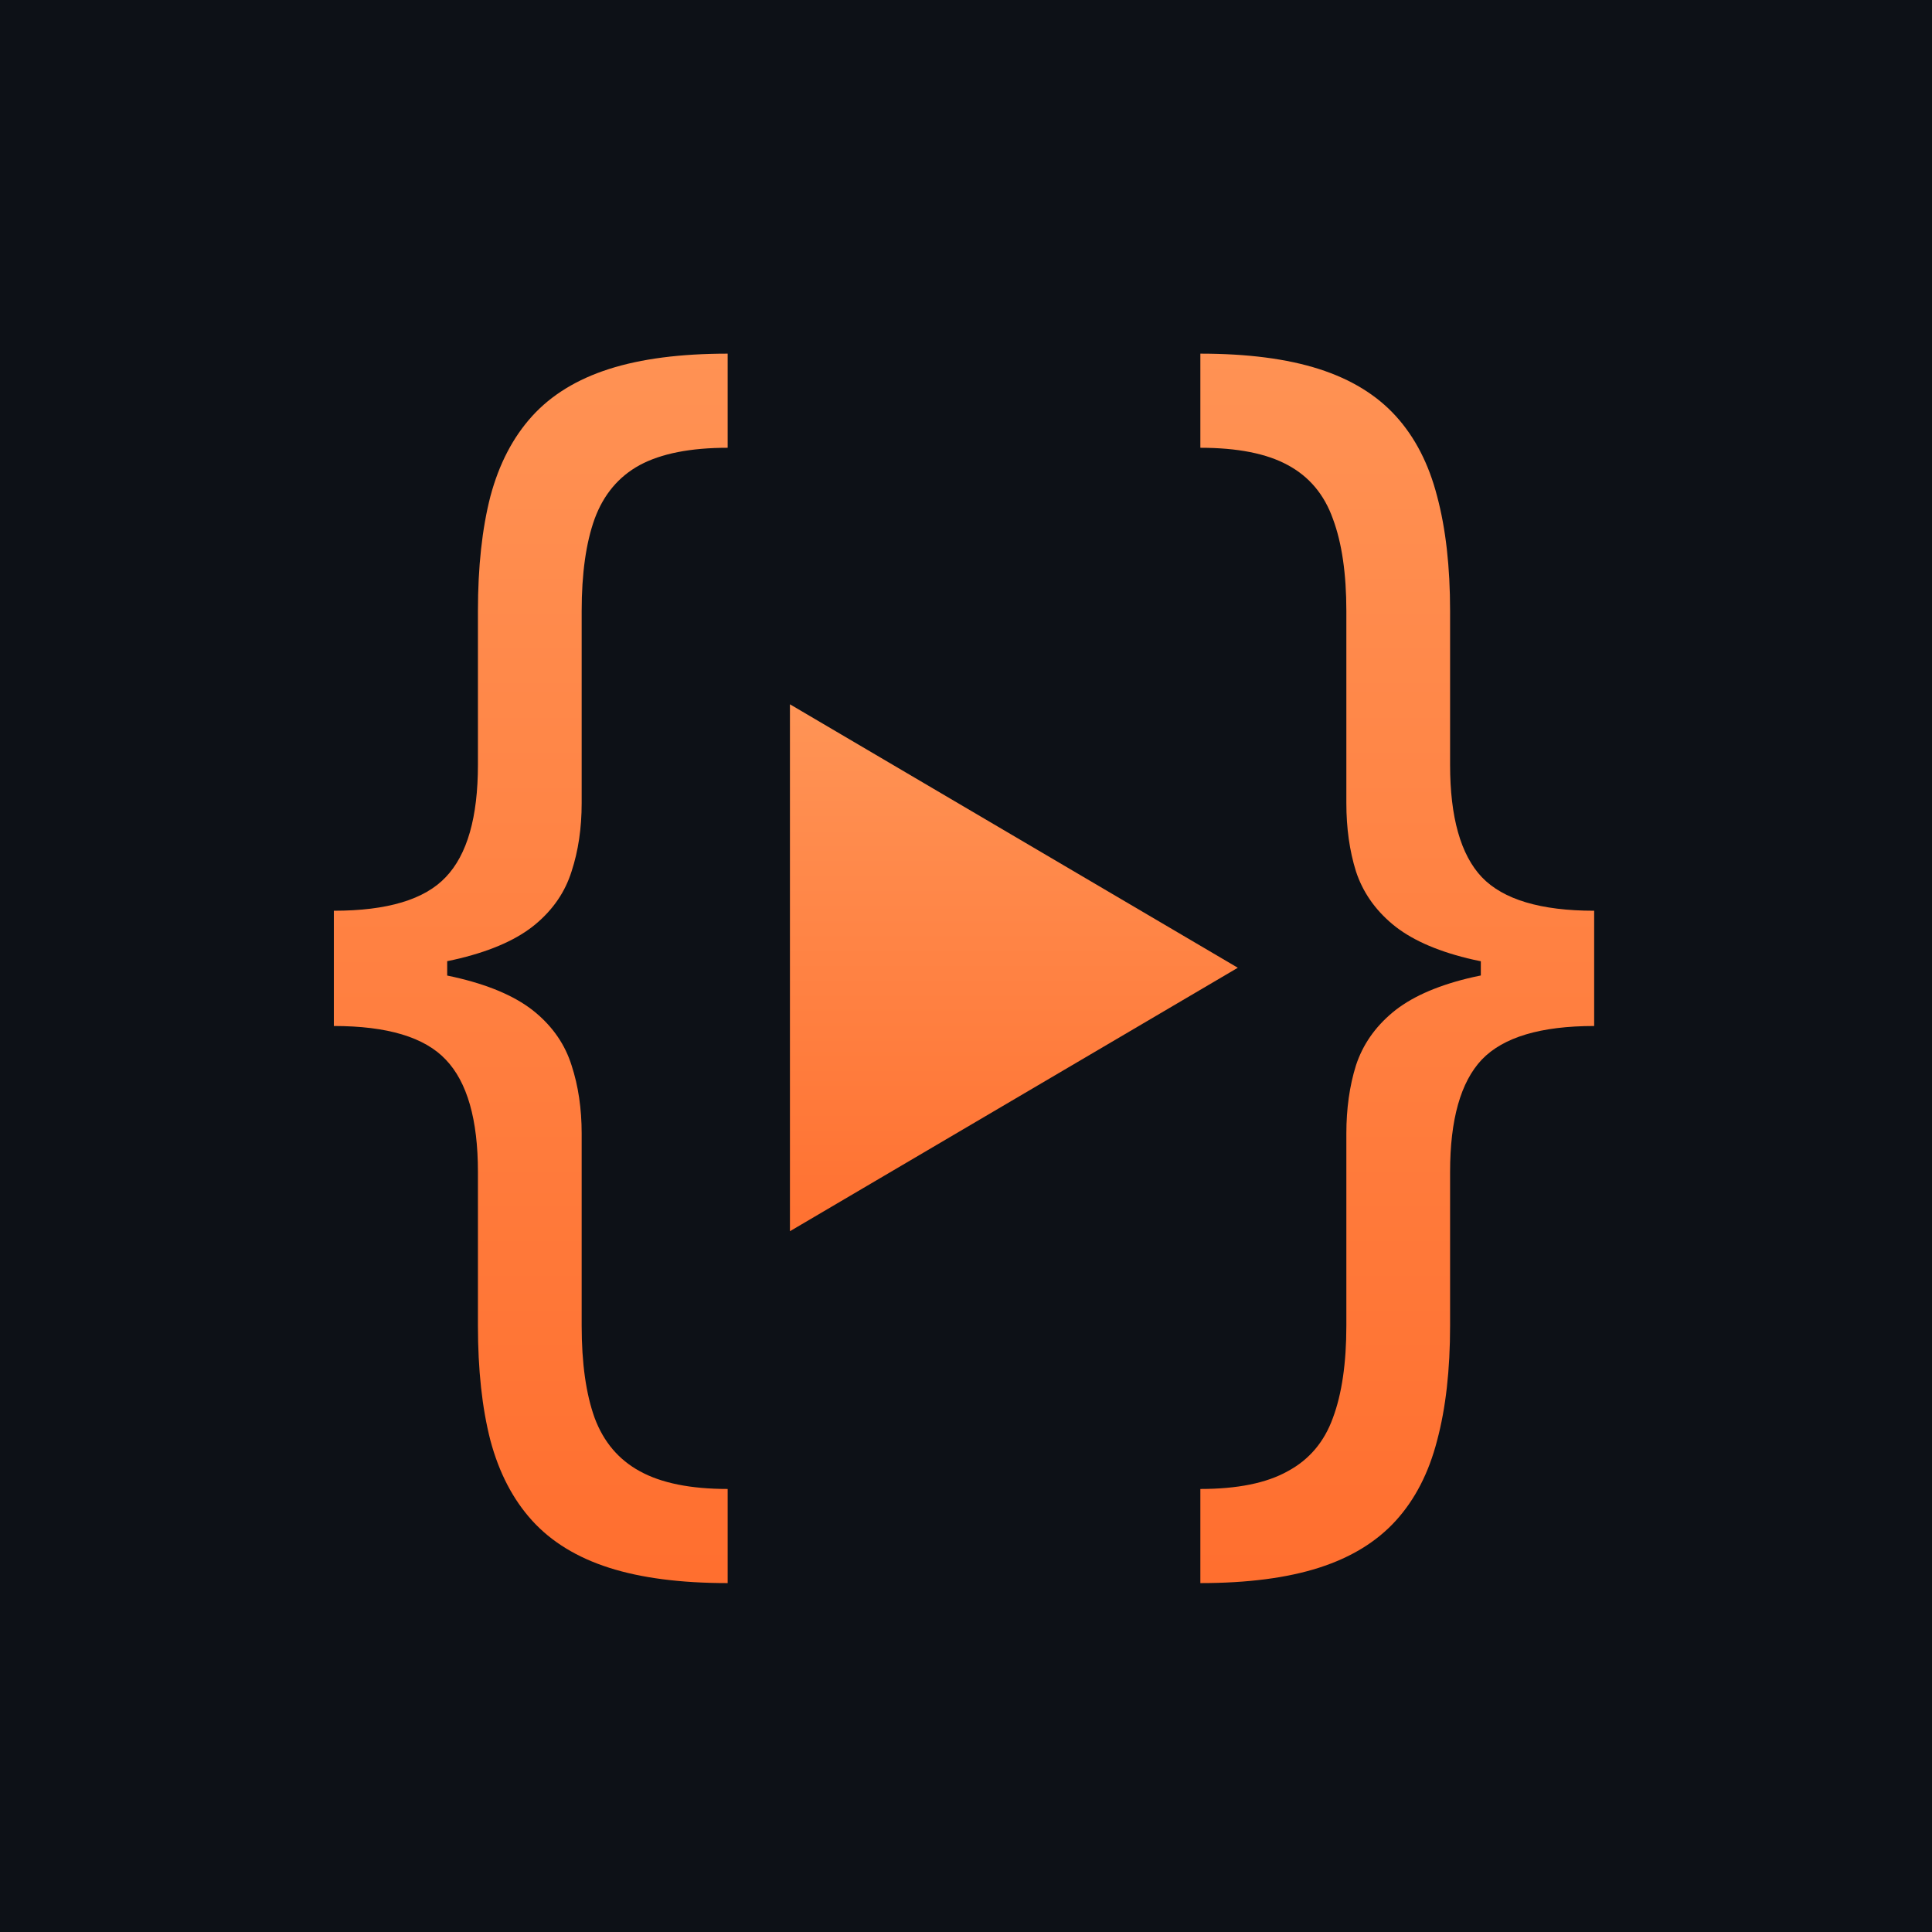
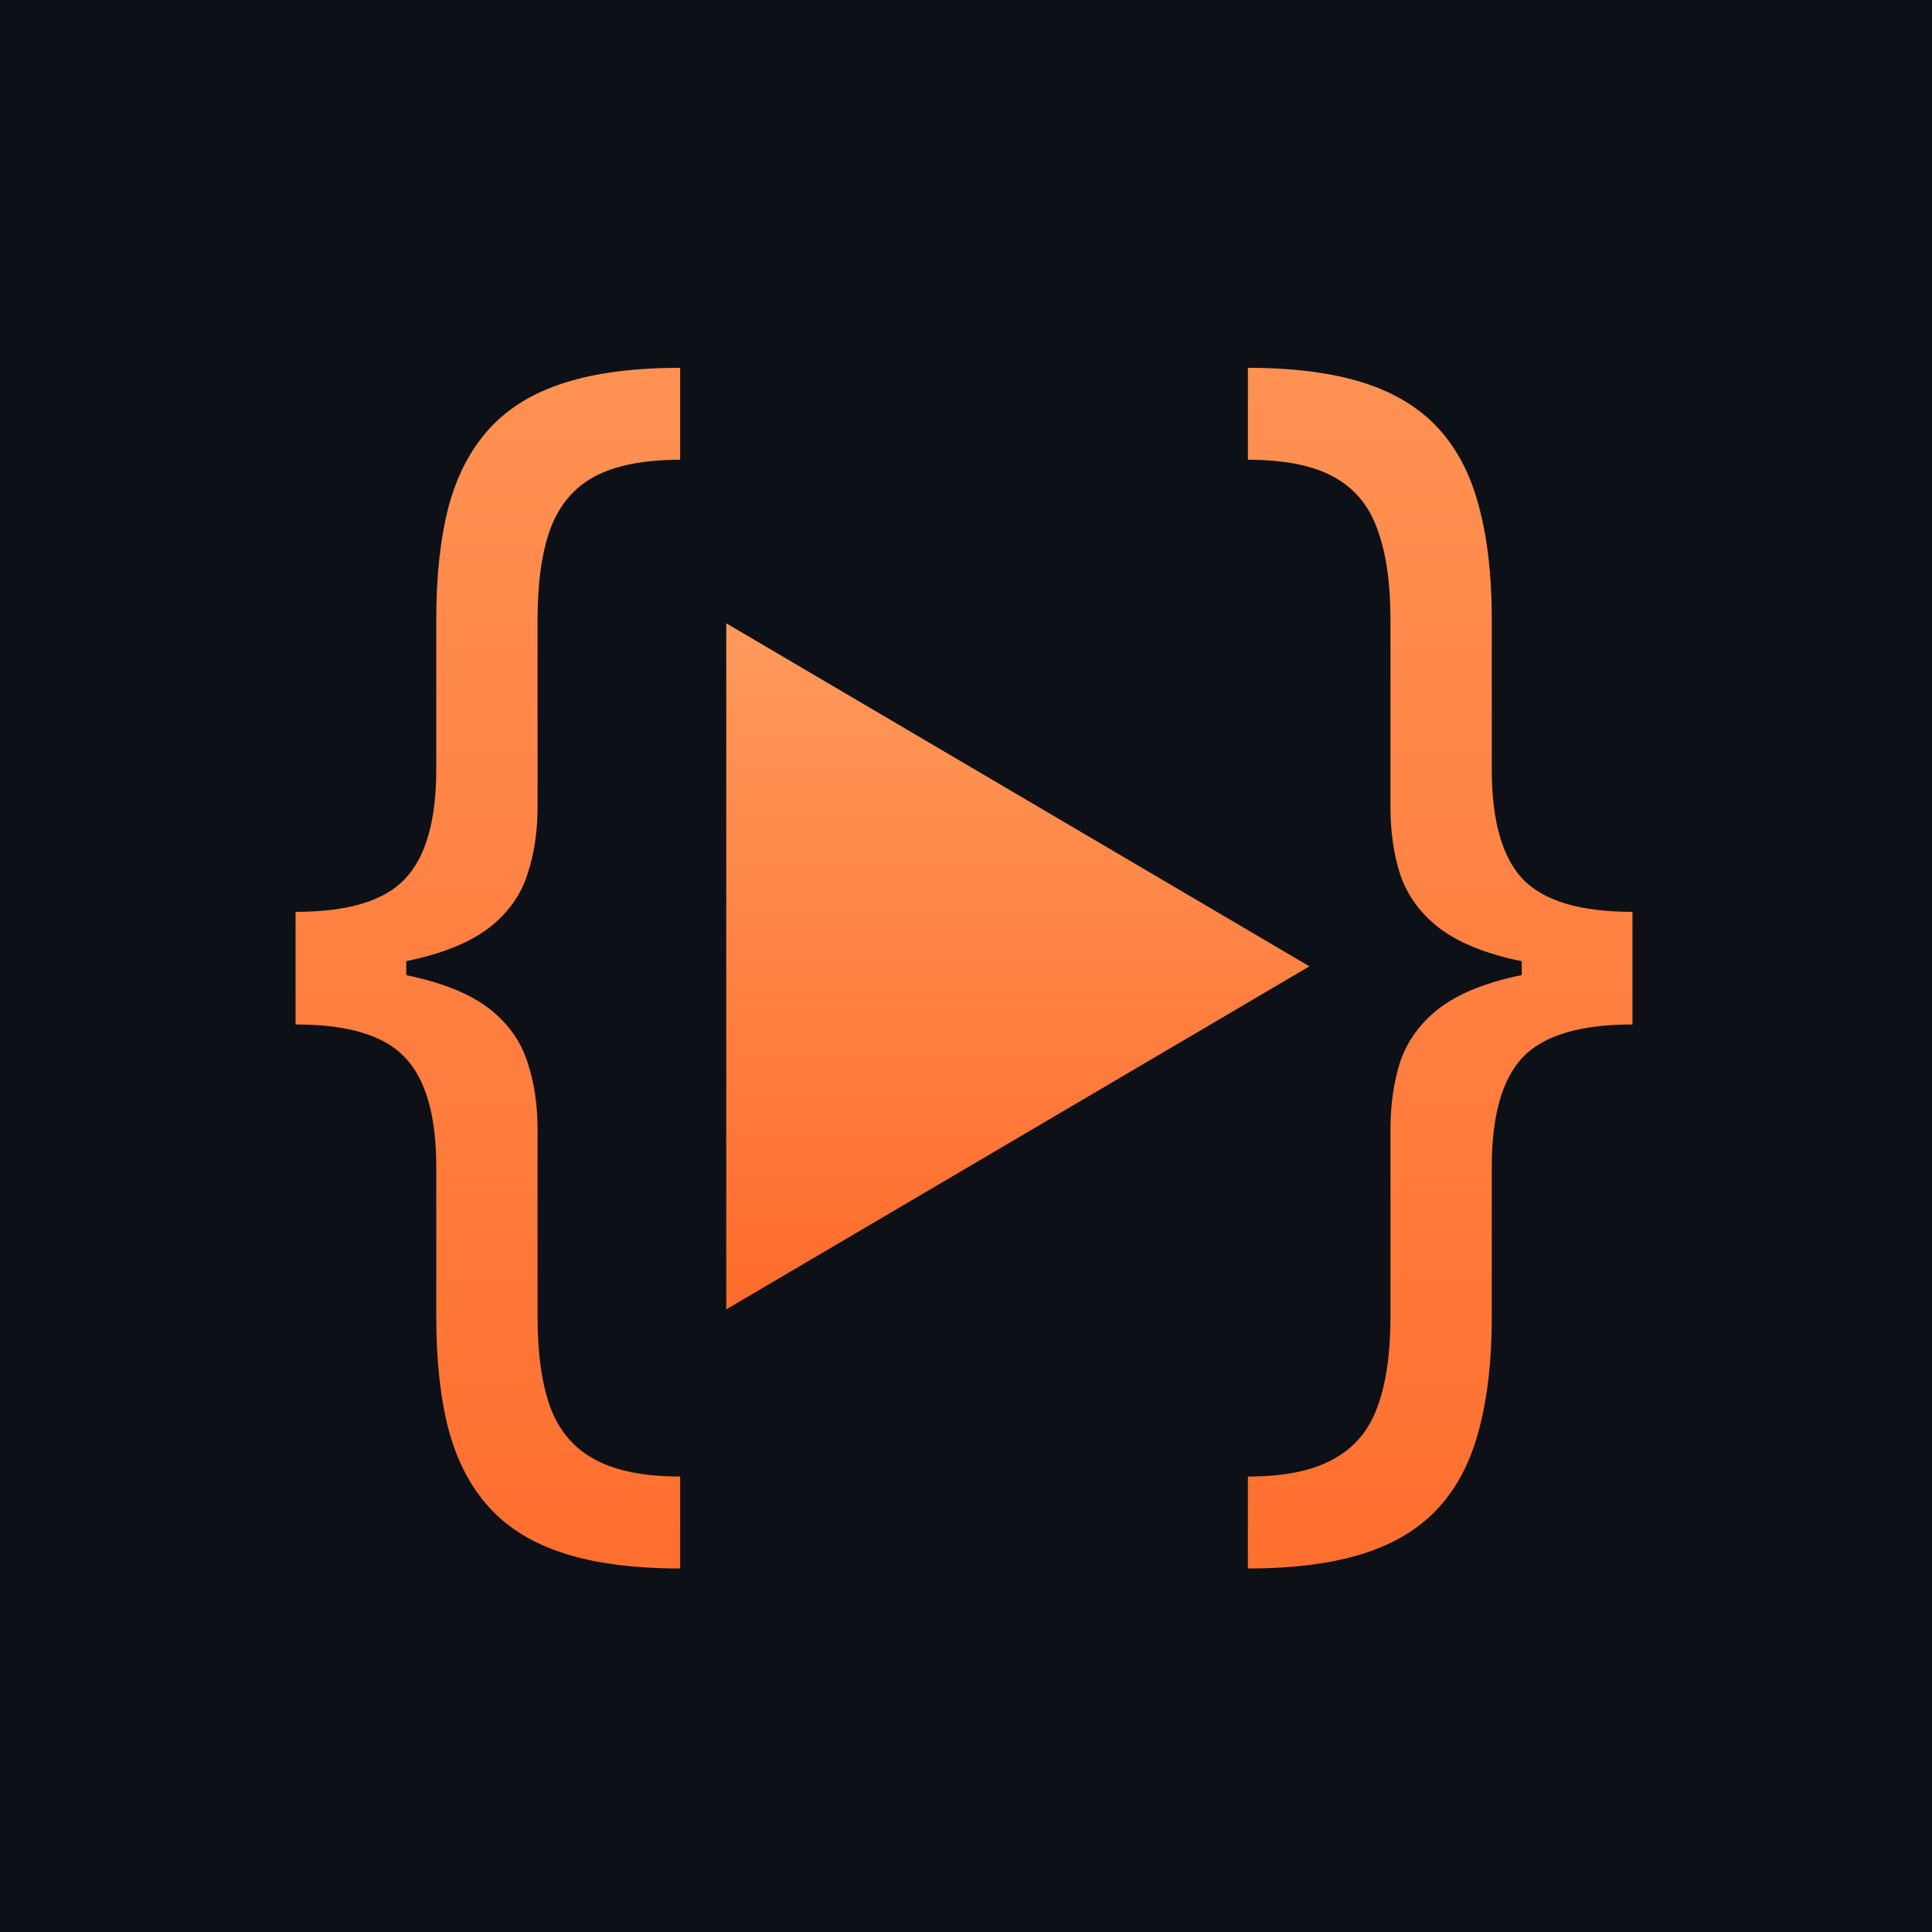
- <svg xmlns="http://www.w3.org/2000/svg" width="500" height="500" viewBox="0 0 500 500" fill="none">
-   <rect width="500" height="500" fill="#0D1117" />
-   <path d="M86.401 251.111V235.699C100.238 235.699 109.892 232.799 115.36 226.999C120.912 221.198 123.688 211.504 123.688 197.915V158.142C123.688 146.707 124.765 136.806 126.919 128.437C129.156 120.068 132.761 113.149 137.732 107.68C142.704 102.212 149.333 98.151 157.619 95.5C165.905 92.849 176.138 91.523 188.318 91.523V115.884C178.707 115.884 171.125 117.375 165.573 120.358C160.105 123.341 156.21 127.981 153.89 134.278C151.653 140.493 150.534 148.447 150.534 158.142V207.858C150.534 214.321 149.664 220.204 147.924 225.507C146.267 230.81 143.16 235.367 138.602 239.179C134.045 242.991 127.541 245.932 119.089 248.004C110.72 250.075 99.824 251.111 86.401 251.111ZM188.318 409.705C176.138 409.705 165.905 408.379 157.619 405.727C149.333 403.076 142.704 399.016 137.732 393.547C132.761 388.078 129.156 381.159 126.919 372.79C124.765 364.422 123.688 354.52 123.688 343.085V303.312C123.688 289.723 120.912 280.029 115.36 274.229C109.892 268.428 100.238 265.528 86.401 265.528V250.116C99.824 250.116 110.72 251.152 119.089 253.224C127.541 255.295 134.045 258.237 138.602 262.048C143.16 265.86 146.267 270.417 147.924 275.72C149.664 281.023 150.534 286.906 150.534 293.369V343.085C150.534 352.78 151.653 360.734 153.89 366.949C156.21 373.163 160.105 377.762 165.573 380.745C171.125 383.811 178.707 385.344 188.318 385.344V409.705ZM86.401 265.528V235.699H115.733V265.528H86.401ZM412.568 250.116V265.528C398.731 265.528 389.036 268.428 383.484 274.229C378.016 280.029 375.281 289.723 375.281 303.312V343.085C375.281 354.52 374.163 364.422 371.925 372.79C369.771 381.159 366.208 388.078 361.237 393.547C356.265 399.016 349.636 403.076 341.35 405.727C333.064 408.379 322.831 409.705 310.651 409.705V385.344C320.262 385.344 327.803 383.811 333.271 380.745C338.823 377.762 342.717 373.163 344.955 366.949C347.275 360.734 348.435 352.78 348.435 343.085V293.369C348.435 286.906 349.263 281.023 350.92 275.72C352.661 270.417 355.809 265.86 360.366 262.048C364.924 258.237 371.387 255.295 379.756 253.224C388.207 251.152 399.145 250.116 412.568 250.116ZM310.651 91.523C322.831 91.523 333.064 92.849 341.35 95.5C349.636 98.151 356.265 102.212 361.237 107.68C366.208 113.149 369.771 120.068 371.925 128.437C374.163 136.806 375.281 146.707 375.281 158.142V197.915C375.281 211.504 378.016 221.198 383.484 226.999C389.036 232.799 398.731 235.699 412.568 235.699V251.111C399.145 251.111 388.207 250.075 379.756 248.004C371.387 245.932 364.924 242.991 360.366 239.179C355.809 235.367 352.661 230.81 350.92 225.507C349.263 220.204 348.435 214.321 348.435 207.858V158.142C348.435 148.447 347.275 140.493 344.955 134.278C342.717 127.981 338.823 123.341 333.271 120.358C327.803 117.375 320.262 115.884 310.651 115.884V91.523ZM412.568 235.699V265.528H383.236V235.699H412.568Z" fill="url(#paint0_linear_4113_7)" />
-   <path d="M204.435 318.636V182.273L320.344 250.455L204.435 318.636Z" fill="url(#paint1_linear_4113_7)" />
+ <svg xmlns="http://www.w3.org/2000/svg" width="1024" height="1024" viewBox="0 0 1024 1024" fill="none">
+   <rect width="1024" height="1024" fill="#0D1117" />
+   <path d="M156.653 514.134V483.31C184.328 483.31 203.634 477.51 214.572 465.909C225.675 454.309 231.227 434.92 231.227 407.742V328.196C231.227 305.327 233.381 285.523 237.69 268.786C242.164 252.048 249.373 238.21 259.316 227.273C269.259 216.335 282.517 208.215 299.089 202.912C315.661 197.609 336.127 194.957 360.488 194.957V243.679C341.265 243.679 326.101 246.662 314.998 252.628C304.06 258.594 296.272 267.874 291.631 280.469C287.157 292.898 284.92 308.807 284.92 328.196V427.628C284.92 440.554 283.18 452.32 279.7 462.926C276.385 473.532 270.171 482.647 261.056 490.27C251.942 497.893 238.933 503.776 222.029 507.919C205.292 512.062 183.499 514.134 156.653 514.134ZM360.488 831.321C336.127 831.321 315.661 828.67 299.089 823.367C282.517 818.064 269.259 809.943 259.316 799.006C249.373 788.068 242.164 774.231 237.69 757.493C233.381 740.755 231.227 720.952 231.227 698.082V618.537C231.227 591.359 225.675 571.97 214.572 560.369C203.634 548.769 184.328 542.969 156.653 542.969V512.145C183.499 512.145 205.292 514.216 222.029 518.359C238.933 522.502 251.942 528.385 261.056 536.009C270.171 543.632 276.385 552.746 279.7 563.352C283.18 573.958 284.92 585.724 284.92 598.651V698.082C284.92 717.472 287.157 733.381 291.631 745.81C296.272 758.239 304.06 767.436 314.998 773.402C326.101 779.534 341.265 782.599 360.488 782.599V831.321ZM156.653 542.969V483.31H215.318V542.969H156.653ZM865.238 512.145V542.969C837.562 542.969 818.173 548.769 807.07 560.369C796.133 571.97 790.664 591.359 790.664 618.537V698.082C790.664 720.952 788.427 740.755 783.952 757.493C779.643 774.231 772.518 788.068 762.574 799.006C752.631 809.943 739.374 818.064 722.802 823.367C706.23 828.67 685.763 831.321 661.402 831.321V782.599C680.626 782.599 695.706 779.534 706.644 773.402C717.747 767.436 725.536 758.239 730.01 745.81C734.651 733.381 736.971 717.472 736.971 698.082V598.651C736.971 585.724 738.628 573.958 741.942 563.352C745.422 552.746 751.72 543.632 760.834 536.009C769.949 528.385 782.875 522.502 799.613 518.359C816.516 514.216 838.391 512.145 865.238 512.145ZM661.402 194.957C685.763 194.957 706.23 197.609 722.802 202.912C739.374 208.215 752.631 216.335 762.574 227.273C772.518 238.21 779.643 252.048 783.952 268.786C788.427 285.523 790.664 305.327 790.664 328.196V407.742C790.664 434.92 796.133 454.309 807.07 465.909C818.173 477.51 837.562 483.31 865.238 483.31V514.134C838.391 514.134 816.516 512.062 799.613 507.919C782.875 503.776 769.949 497.893 760.834 490.27C751.72 482.647 745.422 473.532 741.942 462.926C738.628 452.32 736.971 440.554 736.971 427.628V328.196C736.971 308.807 734.651 292.898 730.01 280.469C725.536 267.874 717.747 258.594 706.644 252.628C695.706 246.662 680.626 243.679 661.402 243.679V194.957ZM865.238 483.31V542.969H806.573V483.31H865.238Z" fill="url(#paint0_linear_4113_7)" />
+   <path d="M384.924 693.996V330.359L694.015 512.177L384.924 693.996Z" fill="url(#paint1_linear_4113_7)" />
  <defs>
-     <linearGradient id="paint0_linear_4113_7" x1="249.5" y1="19" x2="249.5" y2="443" gradientUnits="userSpaceOnUse">
+     <linearGradient id="paint0_linear_4113_7" x1="510.976" y1="38.912" x2="510.976" y2="907.264" gradientUnits="userSpaceOnUse">
      <stop stop-color="#FF9A5C" />
      <stop offset="1" stop-color="#FF6B2B" />
    </linearGradient>
-     <linearGradient id="paint1_linear_4113_7" x1="259" y1="159" x2="259" y2="341" gradientUnits="userSpaceOnUse">
+     <linearGradient id="paint1_linear_4113_7" x1="530.432" y1="325.632" x2="530.432" y2="698.368" gradientUnits="userSpaceOnUse">
      <stop stop-color="#FF9A5C" />
      <stop offset="1" stop-color="#FF6B2B" />
    </linearGradient>
  </defs>
</svg>
